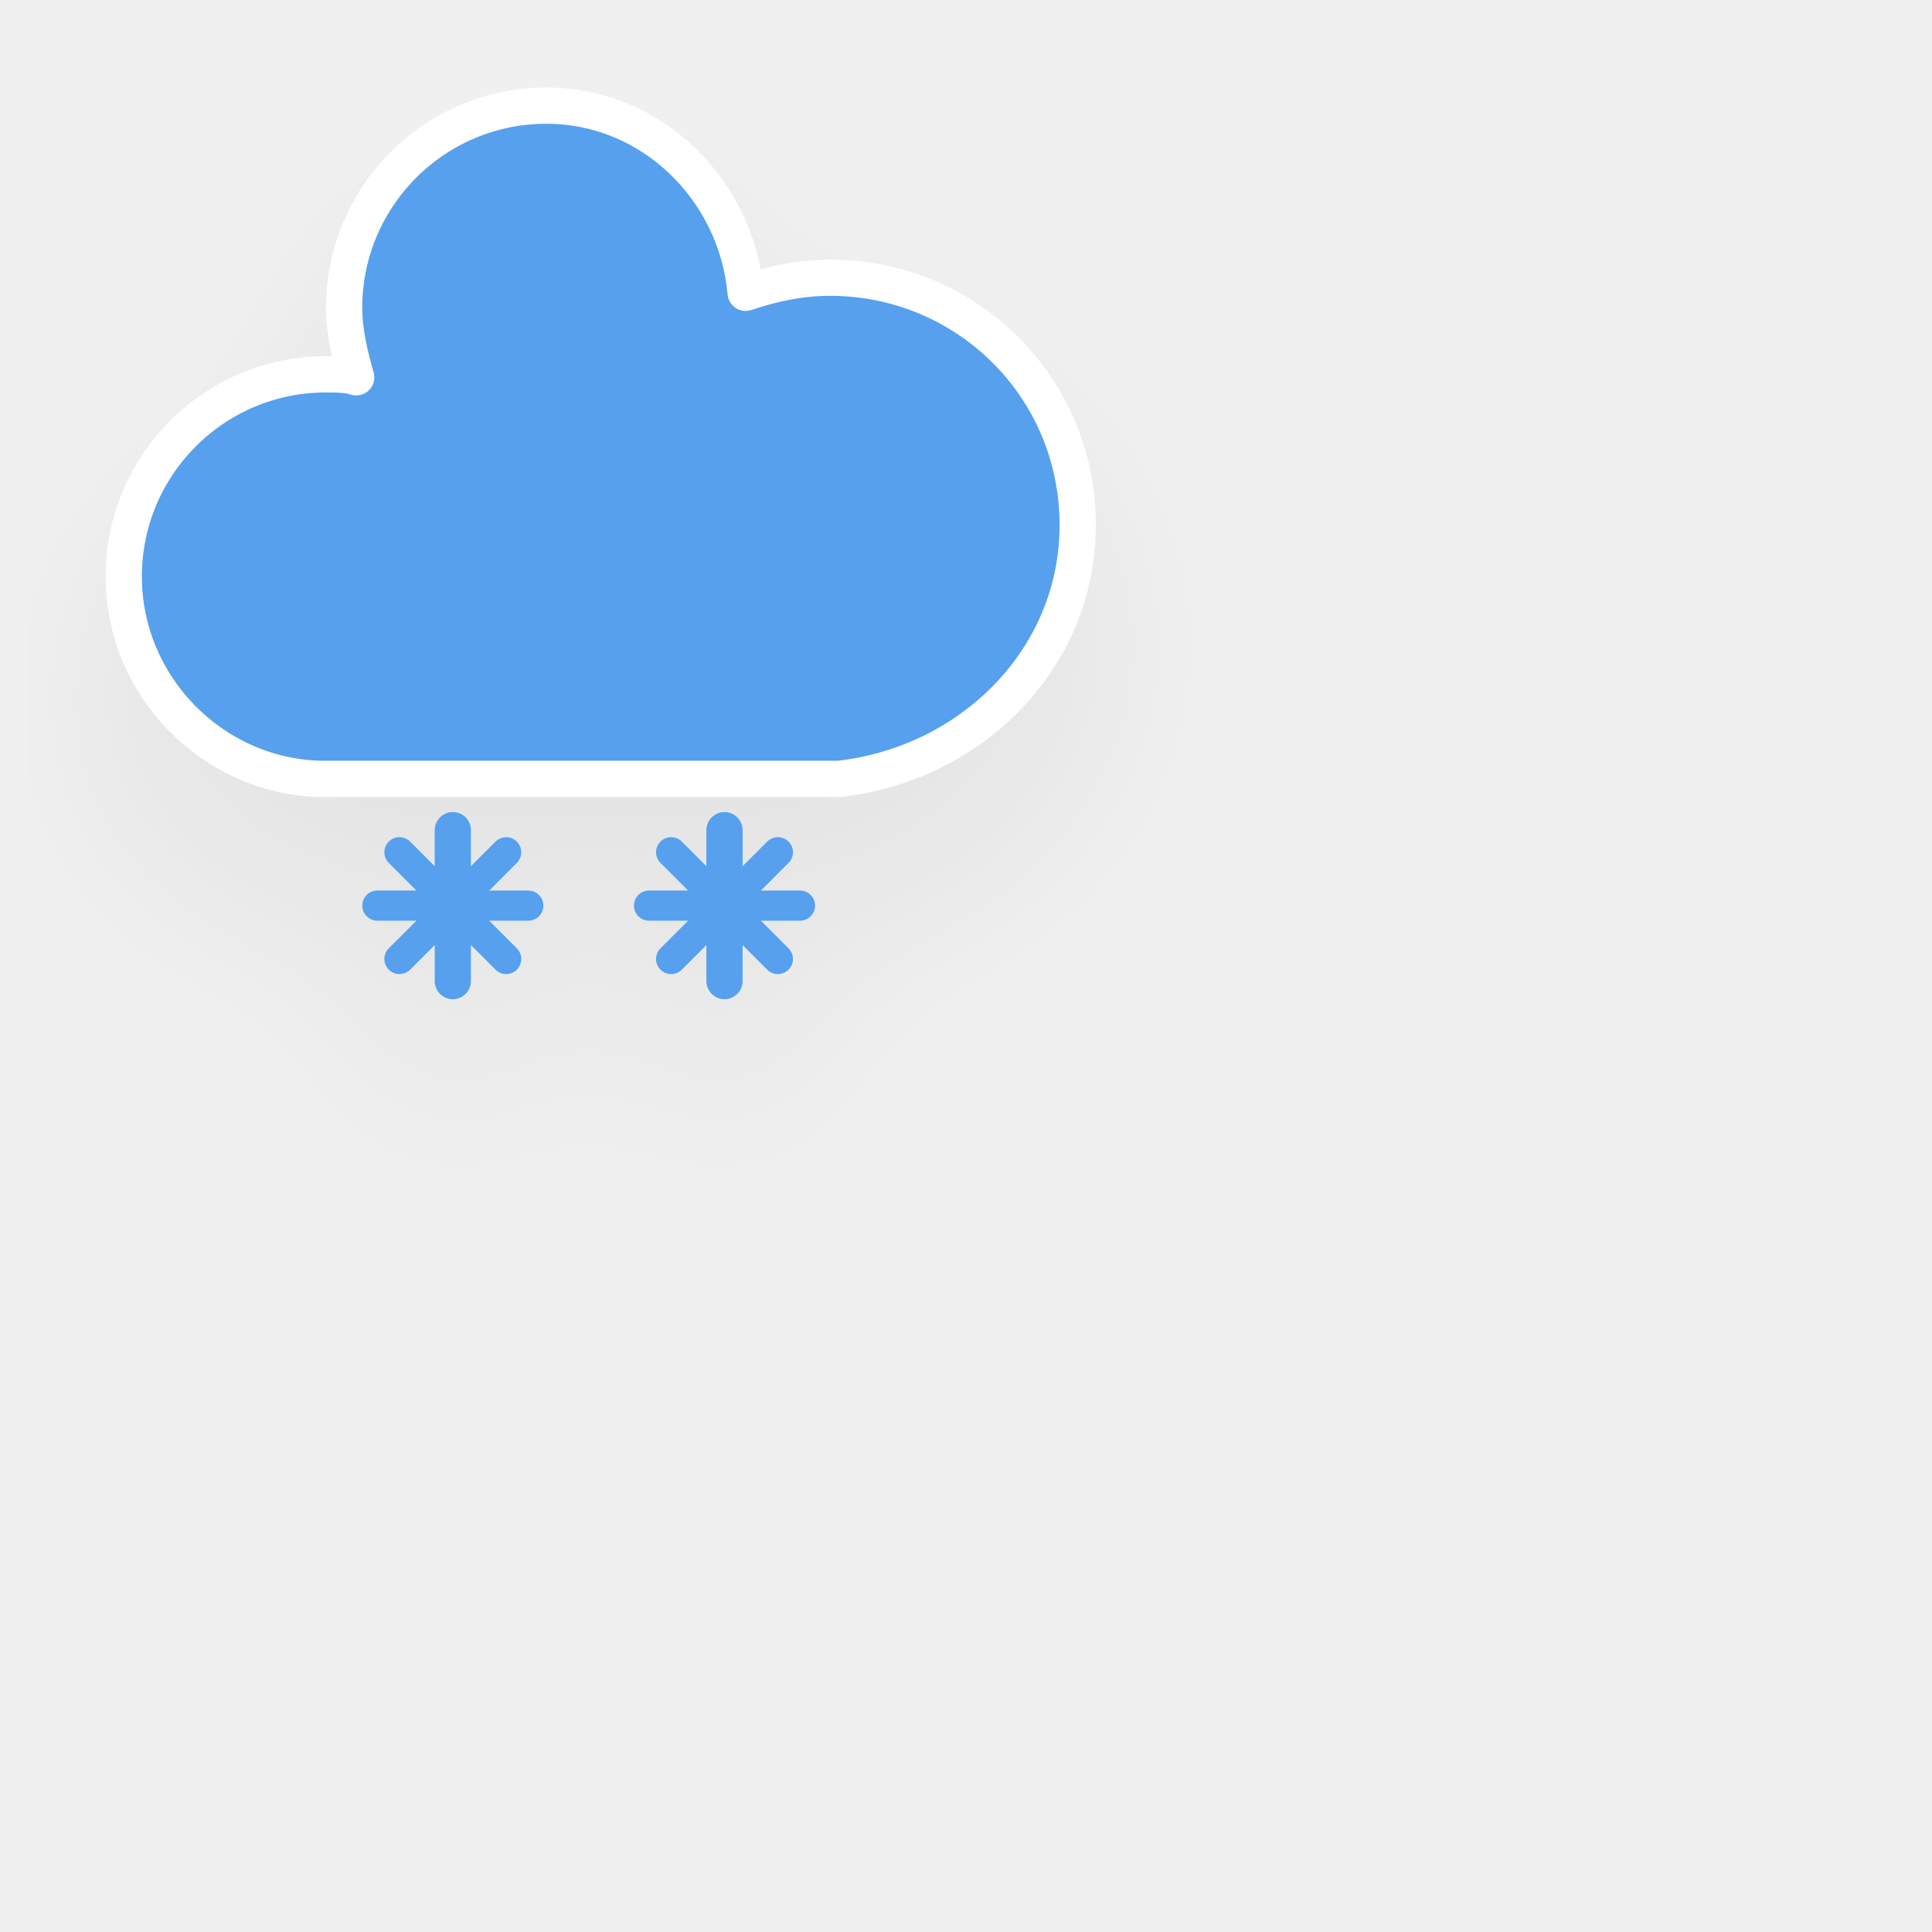
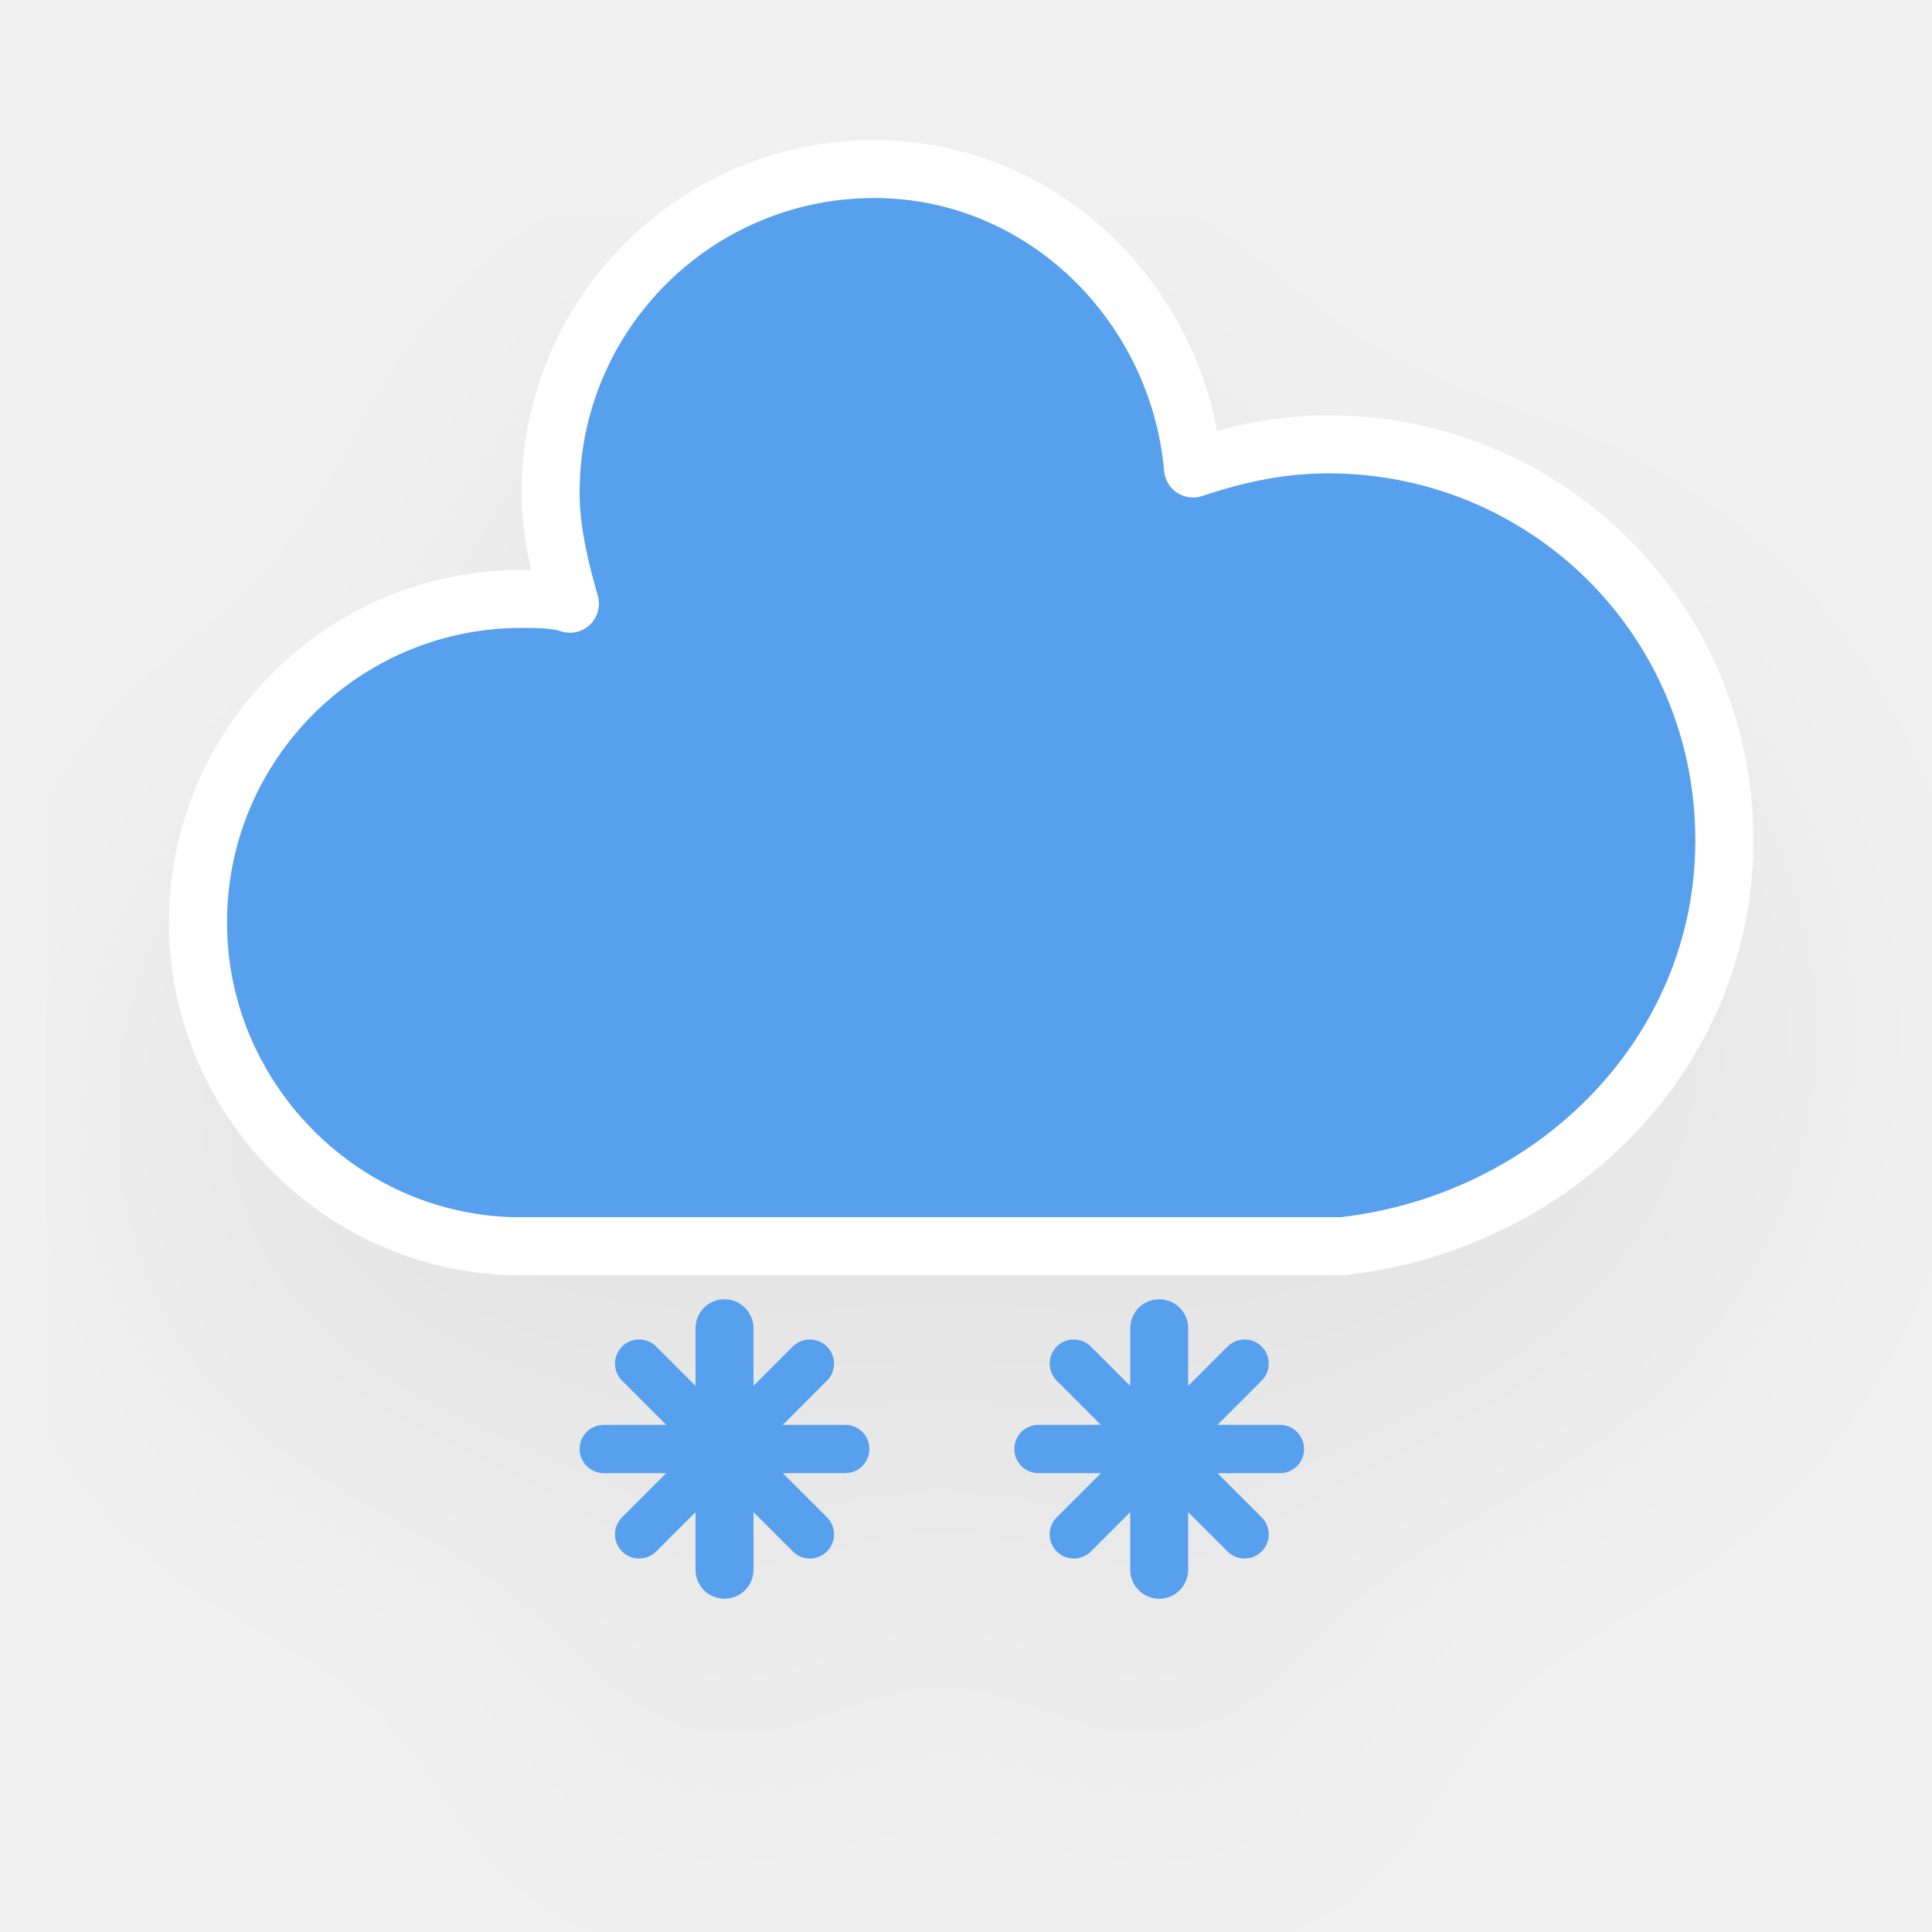
- <svg xmlns="http://www.w3.org/2000/svg" version="1.1" width="64" height="64" viewbox="0 0 40 40">#
+ <svg xmlns="http://www.w3.org/2000/svg" version="1.1" width="40" height="40" viewbox="0 0 40 40">#
    
    <defs>
    <filter id="blur" width="200%" height="200%">
      <feGaussianBlur in="SourceAlpha" stdDeviation="3" />
      <feOffset dx="0" dy="4" result="offsetblur" />
      <feComponentTransfer>
        <feFuncA type="linear" slope="0.05" />
      </feComponentTransfer>
      <feMerge>
        <feMergeNode />
        <feMergeNode in="SourceGraphic" />
      </feMerge>
    </filter>
    <style type="text/css">
/*
** CLOUDS
*/
@keyframes am-weather-cloud-2 {
  0% {
    -webkit-transform: translate(0px,0px);
       -moz-transform: translate(0px,0px);
        -ms-transform: translate(0px,0px);
            transform: translate(0px,0px);
  }

  50% {
    -webkit-transform: translate(2px,0px);
       -moz-transform: translate(2px,0px);
        -ms-transform: translate(2px,0px);
            transform: translate(2px,0px);
  }

  100% {
    -webkit-transform: translate(0px,0px);
       -moz-transform: translate(0px,0px);
        -ms-transform: translate(0px,0px);
            transform: translate(0px,0px);
  }
}

.am-weather-cloud-2 {
  -webkit-animation-name: am-weather-cloud-2;
     -moz-animation-name: am-weather-cloud-2;
          animation-name: am-weather-cloud-2;
  -webkit-animation-duration: 3s;
     -moz-animation-duration: 3s;
          animation-duration: 3s;
  -webkit-animation-timing-function: linear;
     -moz-animation-timing-function: linear;
          animation-timing-function: linear;
  -webkit-animation-iteration-count: infinite;
     -moz-animation-iteration-count: infinite;
          animation-iteration-count: infinite;
}

/*
** SNOW
*/
@keyframes am-weather-snow {
  0% {
    -webkit-transform: translateX(0) translateY(0);
       -moz-transform: translateX(0) translateY(0);
        -ms-transform: translateX(0) translateY(0);
            transform: translateX(0) translateY(0);
  }

  33.33% {
    -webkit-transform: translateX(-1.2px) translateY(2px);
       -moz-transform: translateX(-1.2px) translateY(2px);
        -ms-transform: translateX(-1.2px) translateY(2px);
            transform: translateX(-1.2px) translateY(2px);
  }

  66.66% {
    -webkit-transform: translateX(1.4px) translateY(4px);
       -moz-transform: translateX(1.4px) translateY(4px);
        -ms-transform: translateX(1.4px) translateY(4px);
            transform: translateX(1.4px) translateY(4px);
    opacity: 1;
  }

  100% {
    -webkit-transform: translateX(-1.6px) translateY(6px);
       -moz-transform: translateX(-1.6px) translateY(6px);
        -ms-transform: translateX(-1.6px) translateY(6px);
            transform: translateX(-1.6px) translateY(6px);
    opacity: 0;
  }
}

.am-weather-snow-1 {
  -webkit-animation-name: am-weather-snow;
     -moz-animation-name: am-weather-snow;
      -ms-animation-name: am-weather-snow;
          animation-name: am-weather-snow;
  -webkit-animation-duration: 2s;
     -moz-animation-duration: 2s;
      -ms-animation-duration: 2s;
          animation-duration: 2s;
  -webkit-animation-timing-function: linear;
     -moz-animation-timing-function: linear;
      -ms-animation-timing-function: linear;
          animation-timing-function: linear;
  -webkit-animation-iteration-count: infinite;
     -moz-animation-iteration-count: infinite;
      -ms-animation-iteration-count: infinite;
          animation-iteration-count: infinite;
}

.am-weather-snow-2 {
  -webkit-animation-name: am-weather-snow;
     -moz-animation-name: am-weather-snow;
      -ms-animation-name: am-weather-snow;
          animation-name: am-weather-snow;
  -webkit-animation-delay: 1.2s;
     -moz-animation-delay: 1.2s;
      -ms-animation-delay: 1.2s;
          animation-delay: 1.2s;
  -webkit-animation-duration: 2s;
     -moz-animation-duration: 2s;
      -ms-animation-duration: 2s;
          animation-duration: 2s;
  -webkit-animation-timing-function: linear;
     -moz-animation-timing-function: linear;
      -ms-animation-timing-function: linear;
          animation-timing-function: linear;
  -webkit-animation-iteration-count: infinite;
     -moz-animation-iteration-count: infinite;
      -ms-animation-iteration-count: infinite;
          animation-iteration-count: infinite;
}

        </style>
  </defs>
  <g filter="url(#blur)" id="snowy-5">
    <g transform="translate(8,-7)">
      <g class="am-weather-cloud-2">
        <path d="M47.7,35.4c0-4.6-3.7-8.2-8.2-8.2c-1,0-1.9,0.2-2.8,0.5c-0.3-3.4-3.1-6.2-6.6-6.2c-3.7,0-6.7,3-6.7,6.7c0,0.8,0.2,1.6,0.4,2.3    c-0.3-0.1-0.7-0.1-1-0.1c-3.7,0-6.7,3-6.7,6.7c0,3.6,2.9,6.6,6.5,6.7l17.2,0C44.2,43.3,47.7,39.8,47.7,35.4z" fill="#57A0EE" stroke="white" stroke-linejoin="round" stroke-width="1.2" transform="translate(-20,-11)" />
      </g>
      <g class="am-weather-snow-1">
        <g transform="translate(7,28)">
          <line fill="none" stroke="#57A0EE" stroke-linecap="round" stroke-width="1.2" transform="translate(0,9), rotate(0)" x1="0" x2="0" y1="-2.5" y2="2.5" />
          <line fill="none" stroke="#57A0EE" stroke-linecap="round" stroke-width="1" transform="translate(0,9), rotate(45)" x1="0" x2="0" y1="-2.5" y2="2.5" />
          <line fill="none" stroke="#57A0EE" stroke-linecap="round" stroke-width="1" transform="translate(0,9), rotate(90)" x1="0" x2="0" y1="-2.5" y2="2.5" />
          <line fill="none" stroke="#57A0EE" stroke-linecap="round" stroke-width="1" transform="translate(0,9), rotate(135)" x1="0" x2="0" y1="-2.5" y2="2.5" />
        </g>
      </g>
      <g class="am-weather-snow-2">
        <g transform="translate(16,28)">
          <line fill="none" stroke="#57A0EE" stroke-linecap="round" stroke-width="1.2" transform="translate(0,9), rotate(0)" x1="0" x2="0" y1="-2.5" y2="2.5" />
          <line fill="none" stroke="#57A0EE" stroke-linecap="round" stroke-width="1" transform="translate(0,9), rotate(45)" x1="0" x2="0" y1="-2.5" y2="2.5" />
          <line fill="none" stroke="#57A0EE" stroke-linecap="round" stroke-width="1" transform="translate(0,9), rotate(90)" x1="0" x2="0" y1="-2.5" y2="2.5" />
          <line fill="none" stroke="#57A0EE" stroke-linecap="round" stroke-width="1" transform="translate(0,9), rotate(135)" x1="0" x2="0" y1="-2.5" y2="2.5" />
        </g>
      </g>
    </g>
  </g>
</svg>
